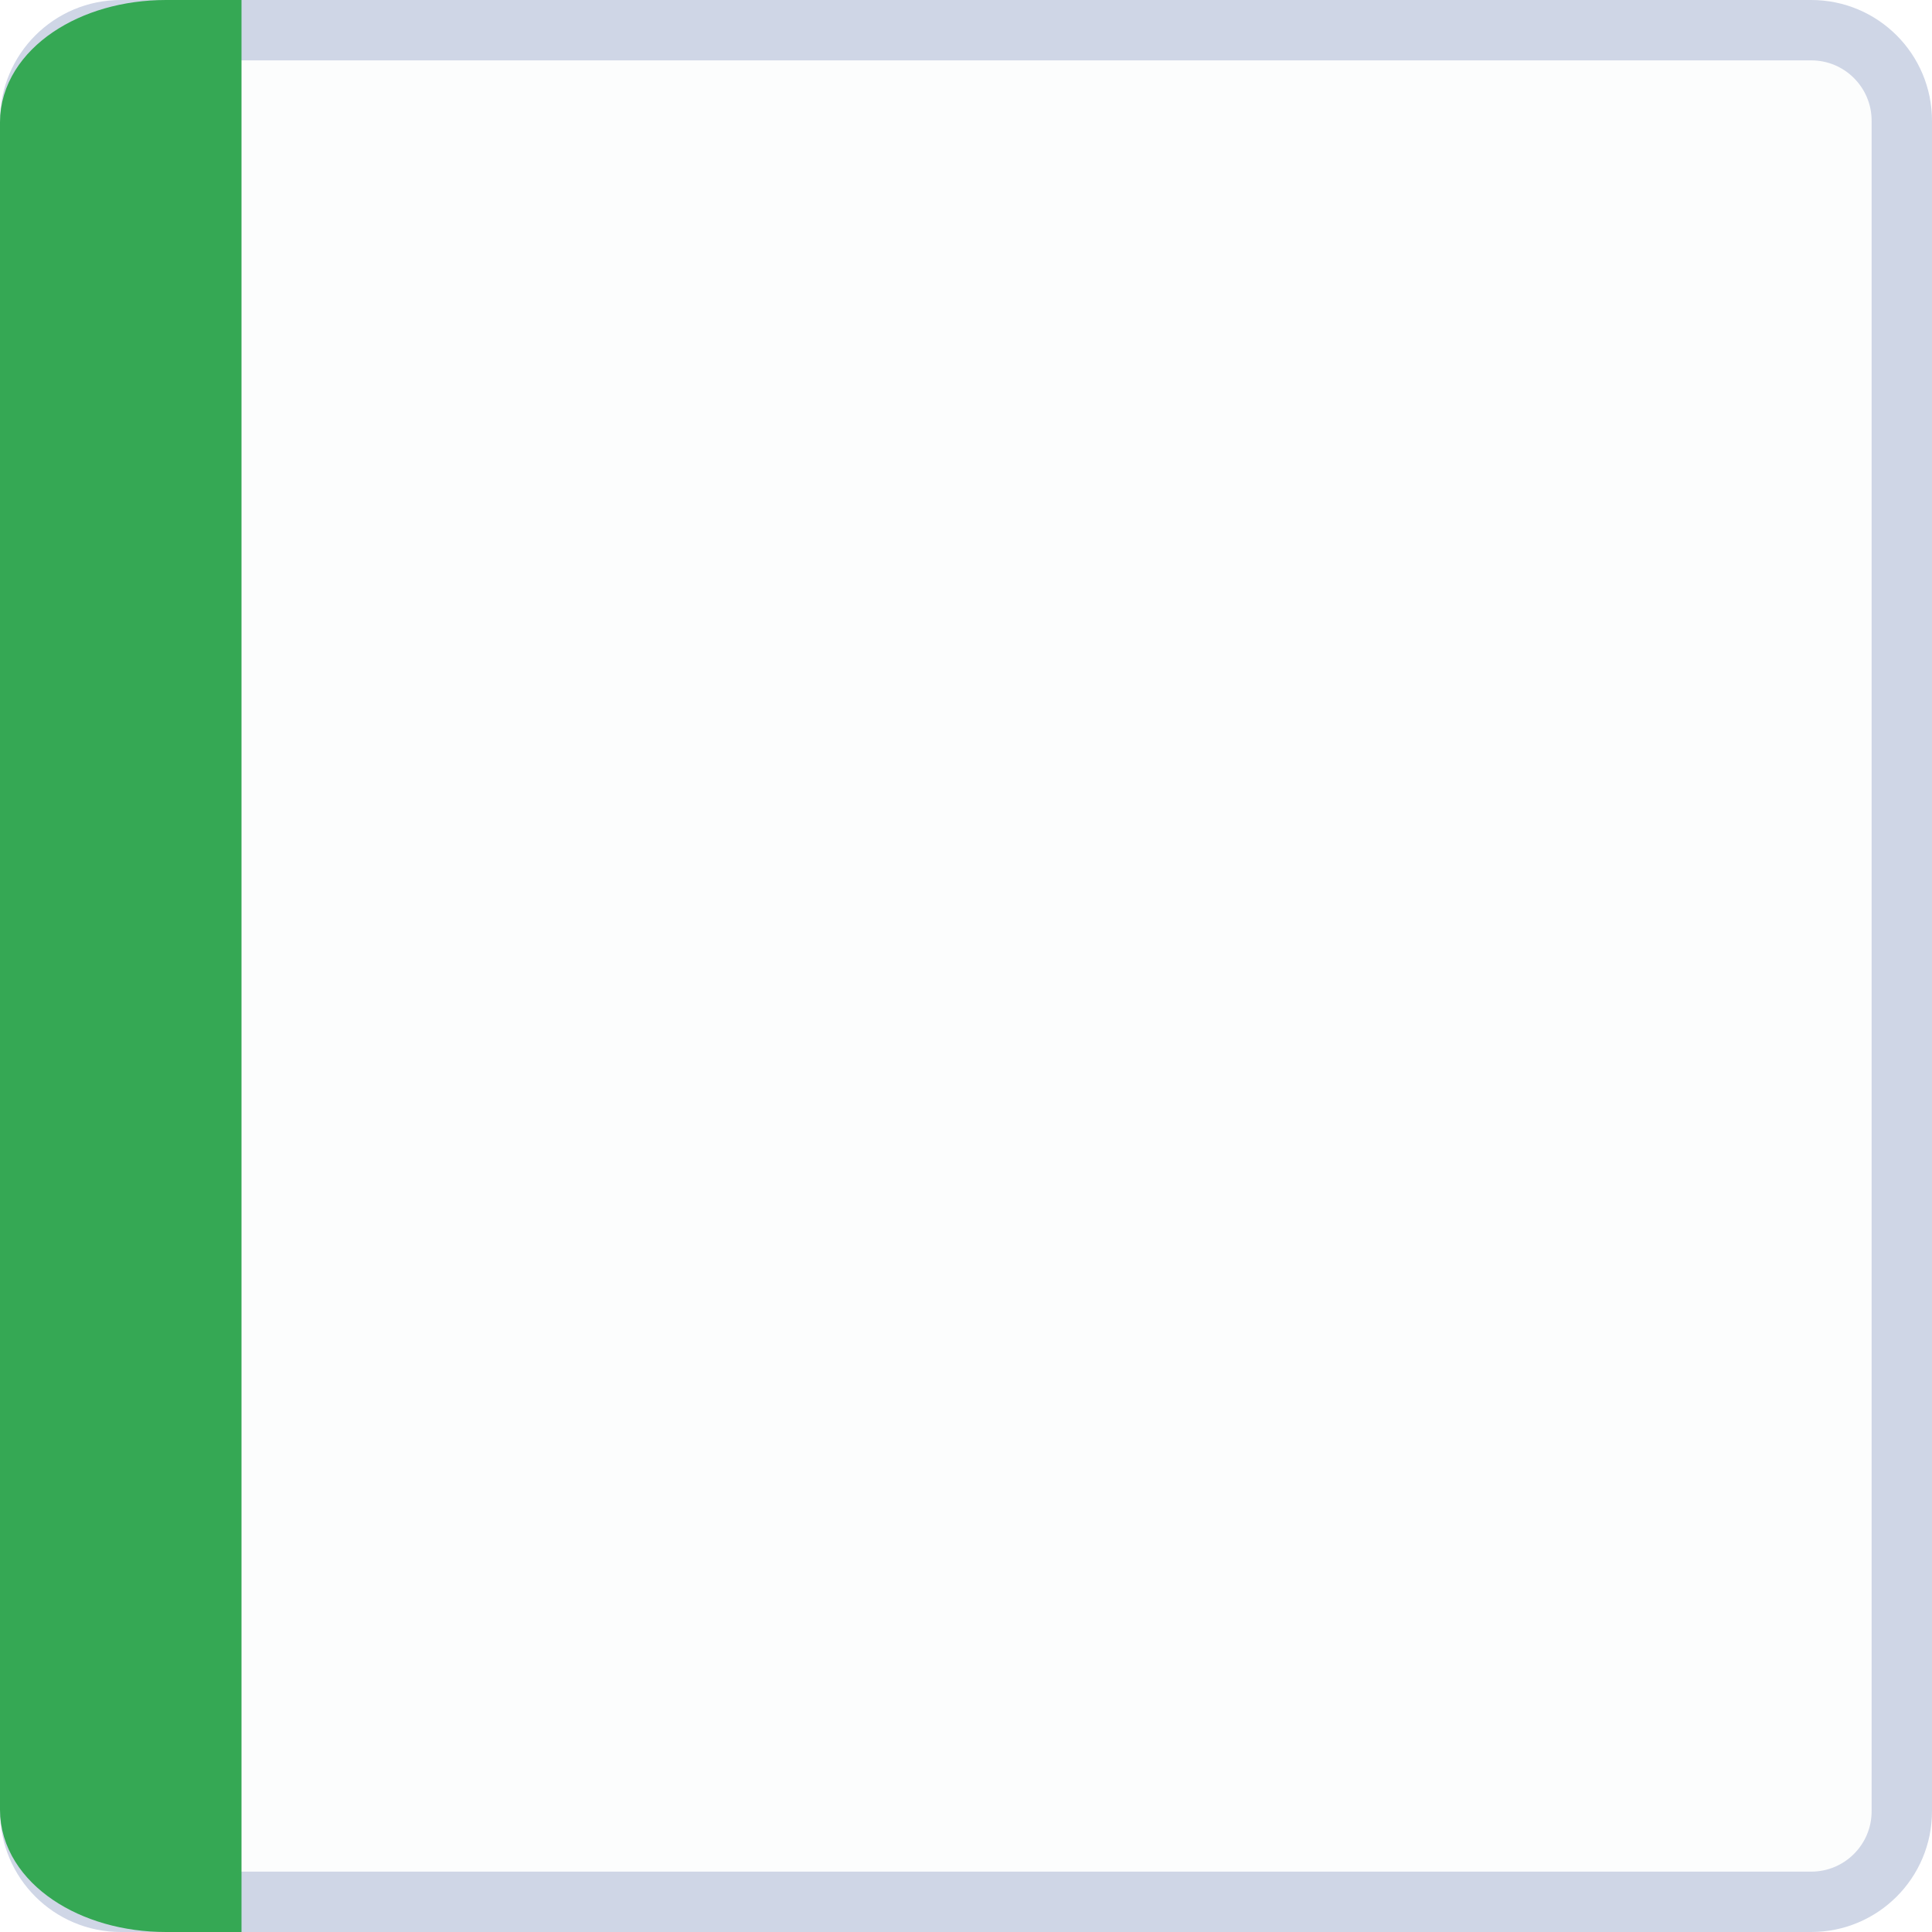
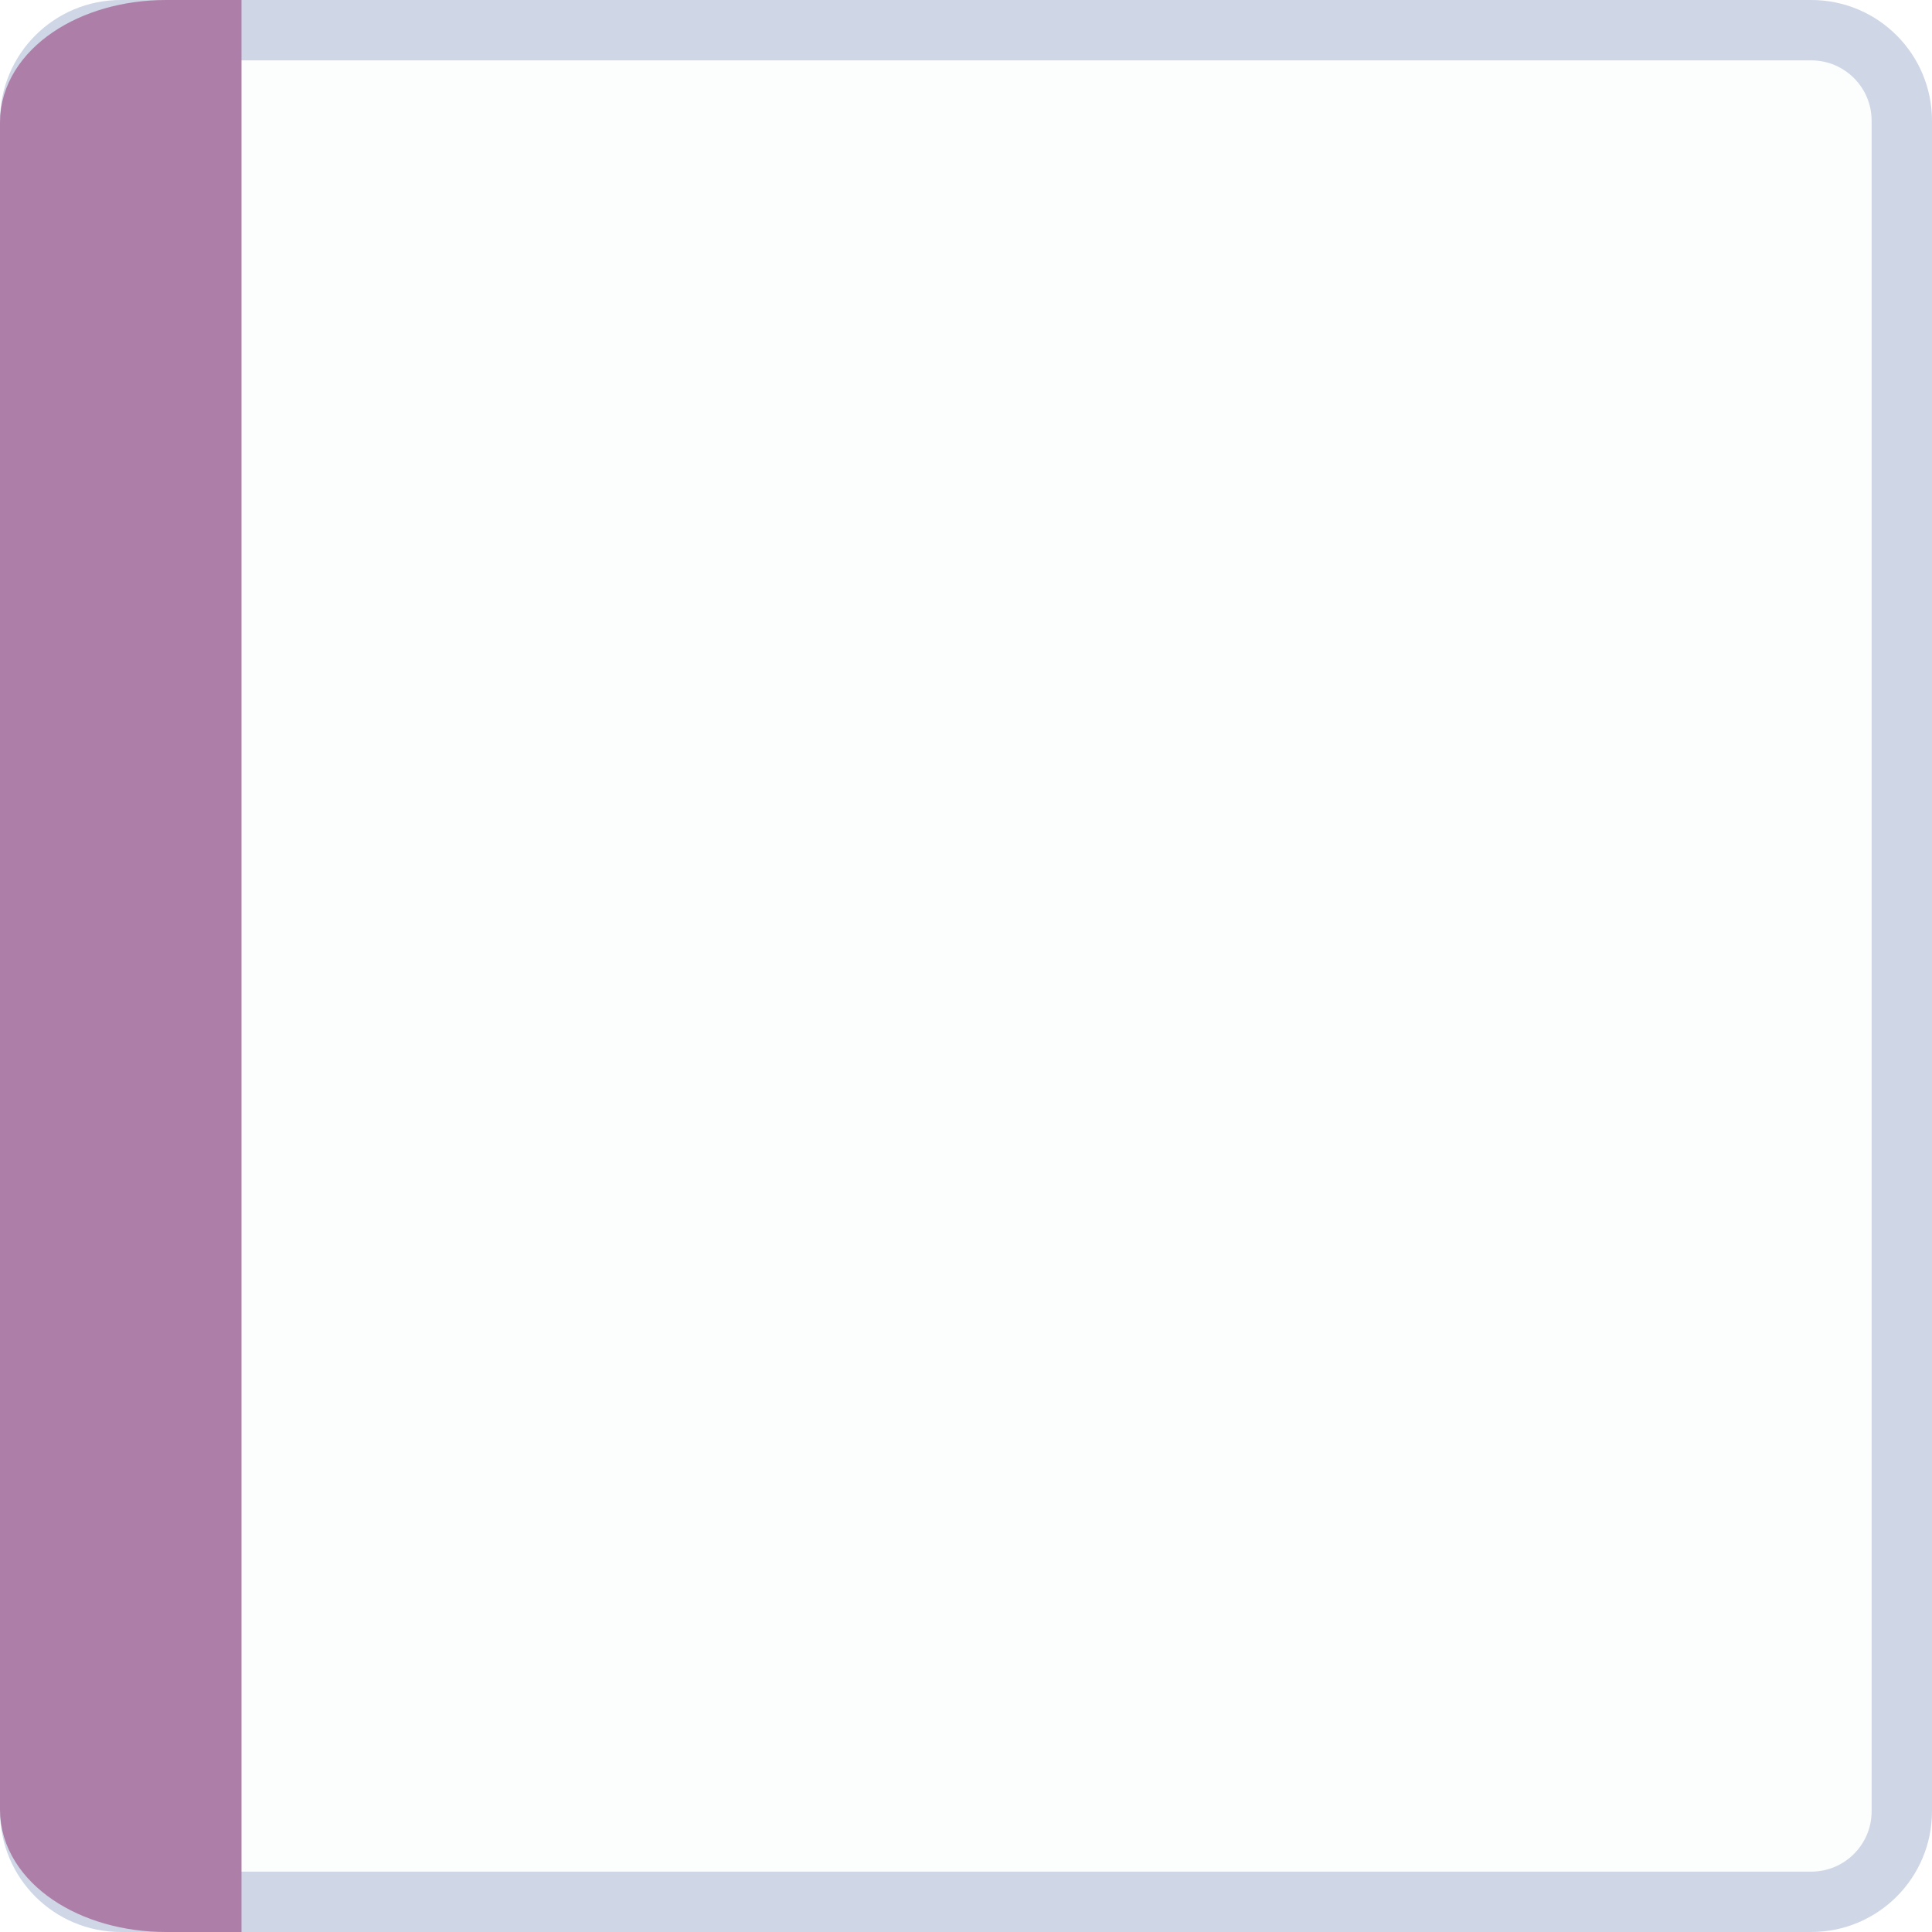
<svg xmlns="http://www.w3.org/2000/svg" width="32" height="32" viewBox="0 0 32 32" id="svg6621" version="1.1">
  <defs id="defs6623" />
  <g id="layer1" transform="translate(0,-1020.362)">
    <rect style="display:inline;opacity:1;fill:#fcfdfd;fill-opacity:1;stroke:#cfd6e6;stroke-width:1;stroke-linecap:round;stroke-linejoin:miter;stroke-miterlimit:4;stroke-dasharray:none;stroke-dashoffset:0;stroke-opacity:1" id="rect4160" width="31" height="31" x="0.5" y="1020.862" rx="1.5" ry="1.5" />
-     <path style="display:inline;opacity:1;fill:#35a854;fill-opacity:1;stroke:#35a854;stroke-width:1;stroke-linecap:round;stroke-linejoin:miter;stroke-miterlimit:4;stroke-dasharray:none;stroke-dashoffset:0;stroke-opacity:1" d="m 2.75,1020.862 0.75,0 0,31 -0.75,0 c -1.246,0 -2.25,-0.68 -2.25,-1.526 l 0,-27.948 c 0,-0.845 1.004,-1.526 2.25,-1.526 z" id="rect4162-5" />
+     <path style="display:inline;opacity:1;fill:#ad7fa8;fill-opacity:1;stroke:#ad7fa8;stroke-width:1;stroke-linecap:round;stroke-linejoin:miter;stroke-miterlimit:4;stroke-dasharray:none;stroke-dashoffset:0;stroke-opacity:1" d="m 2.75,1020.862 0.75,0 0,31 -0.75,0 c -1.246,0 -2.25,-0.68 -2.25,-1.526 l 0,-27.948 c 0,-0.845 1.004,-1.526 2.25,-1.526 z" id="rect4162-5" />
  </g>
</svg>
